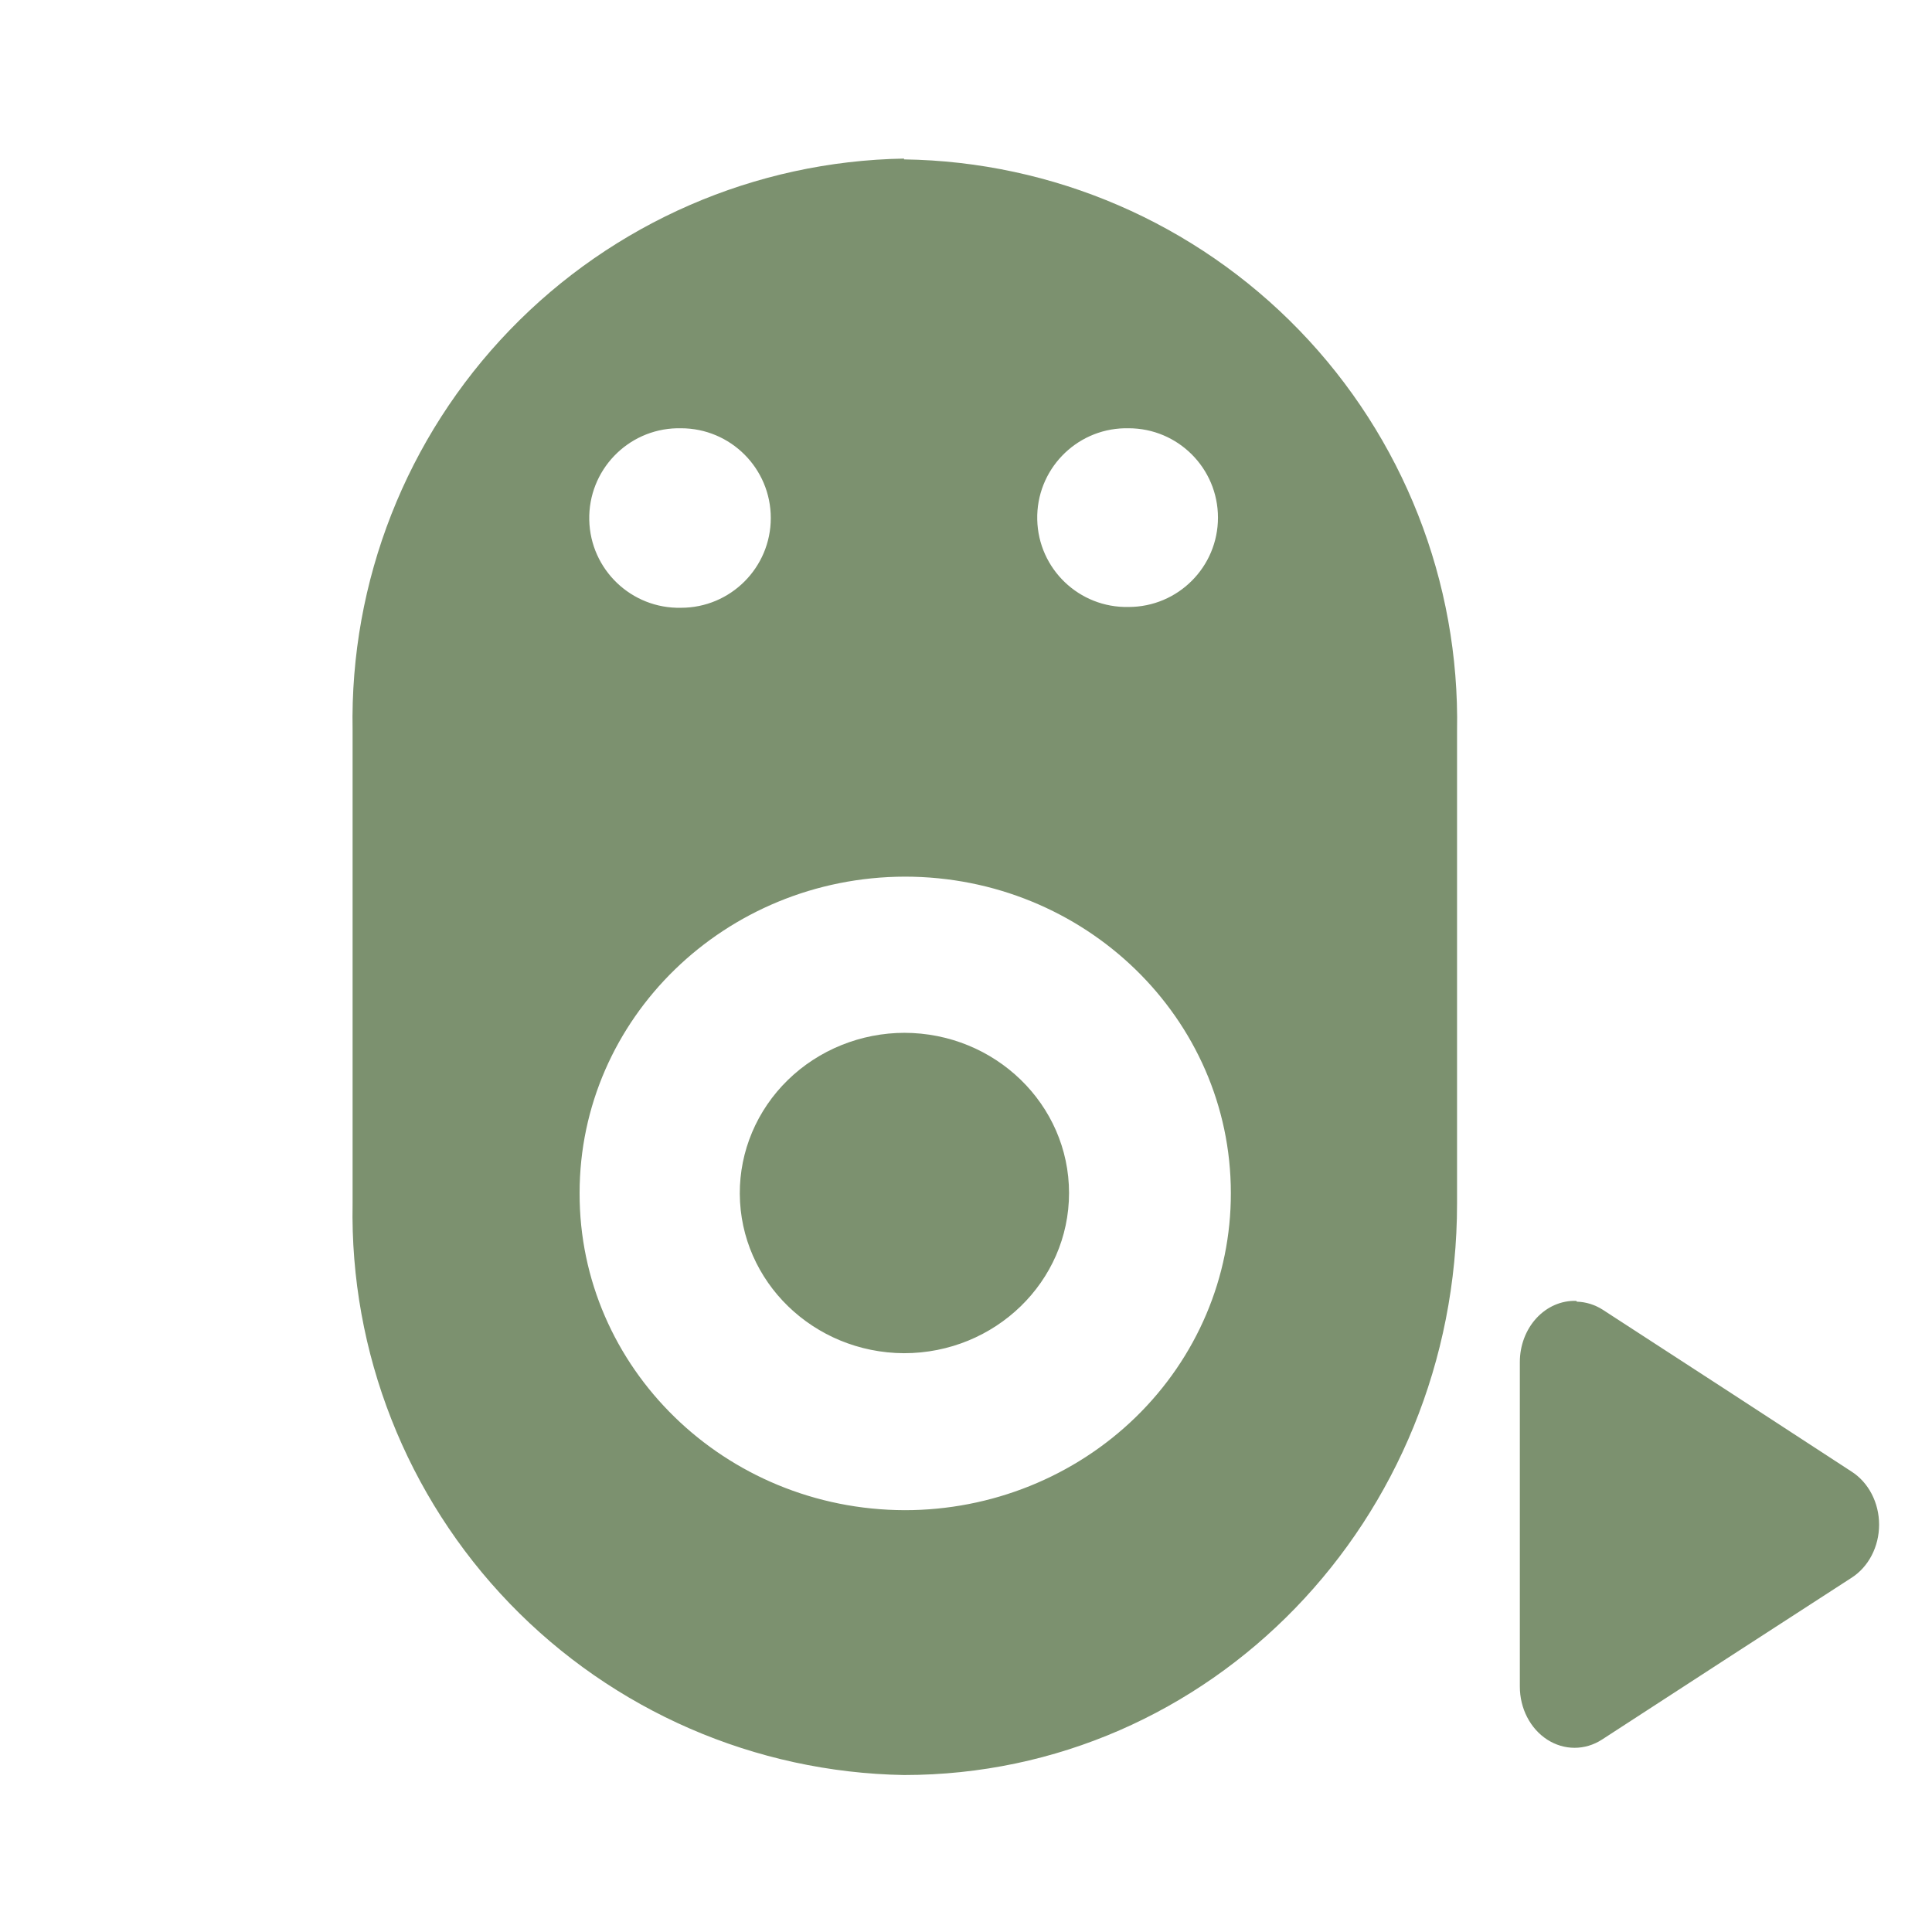
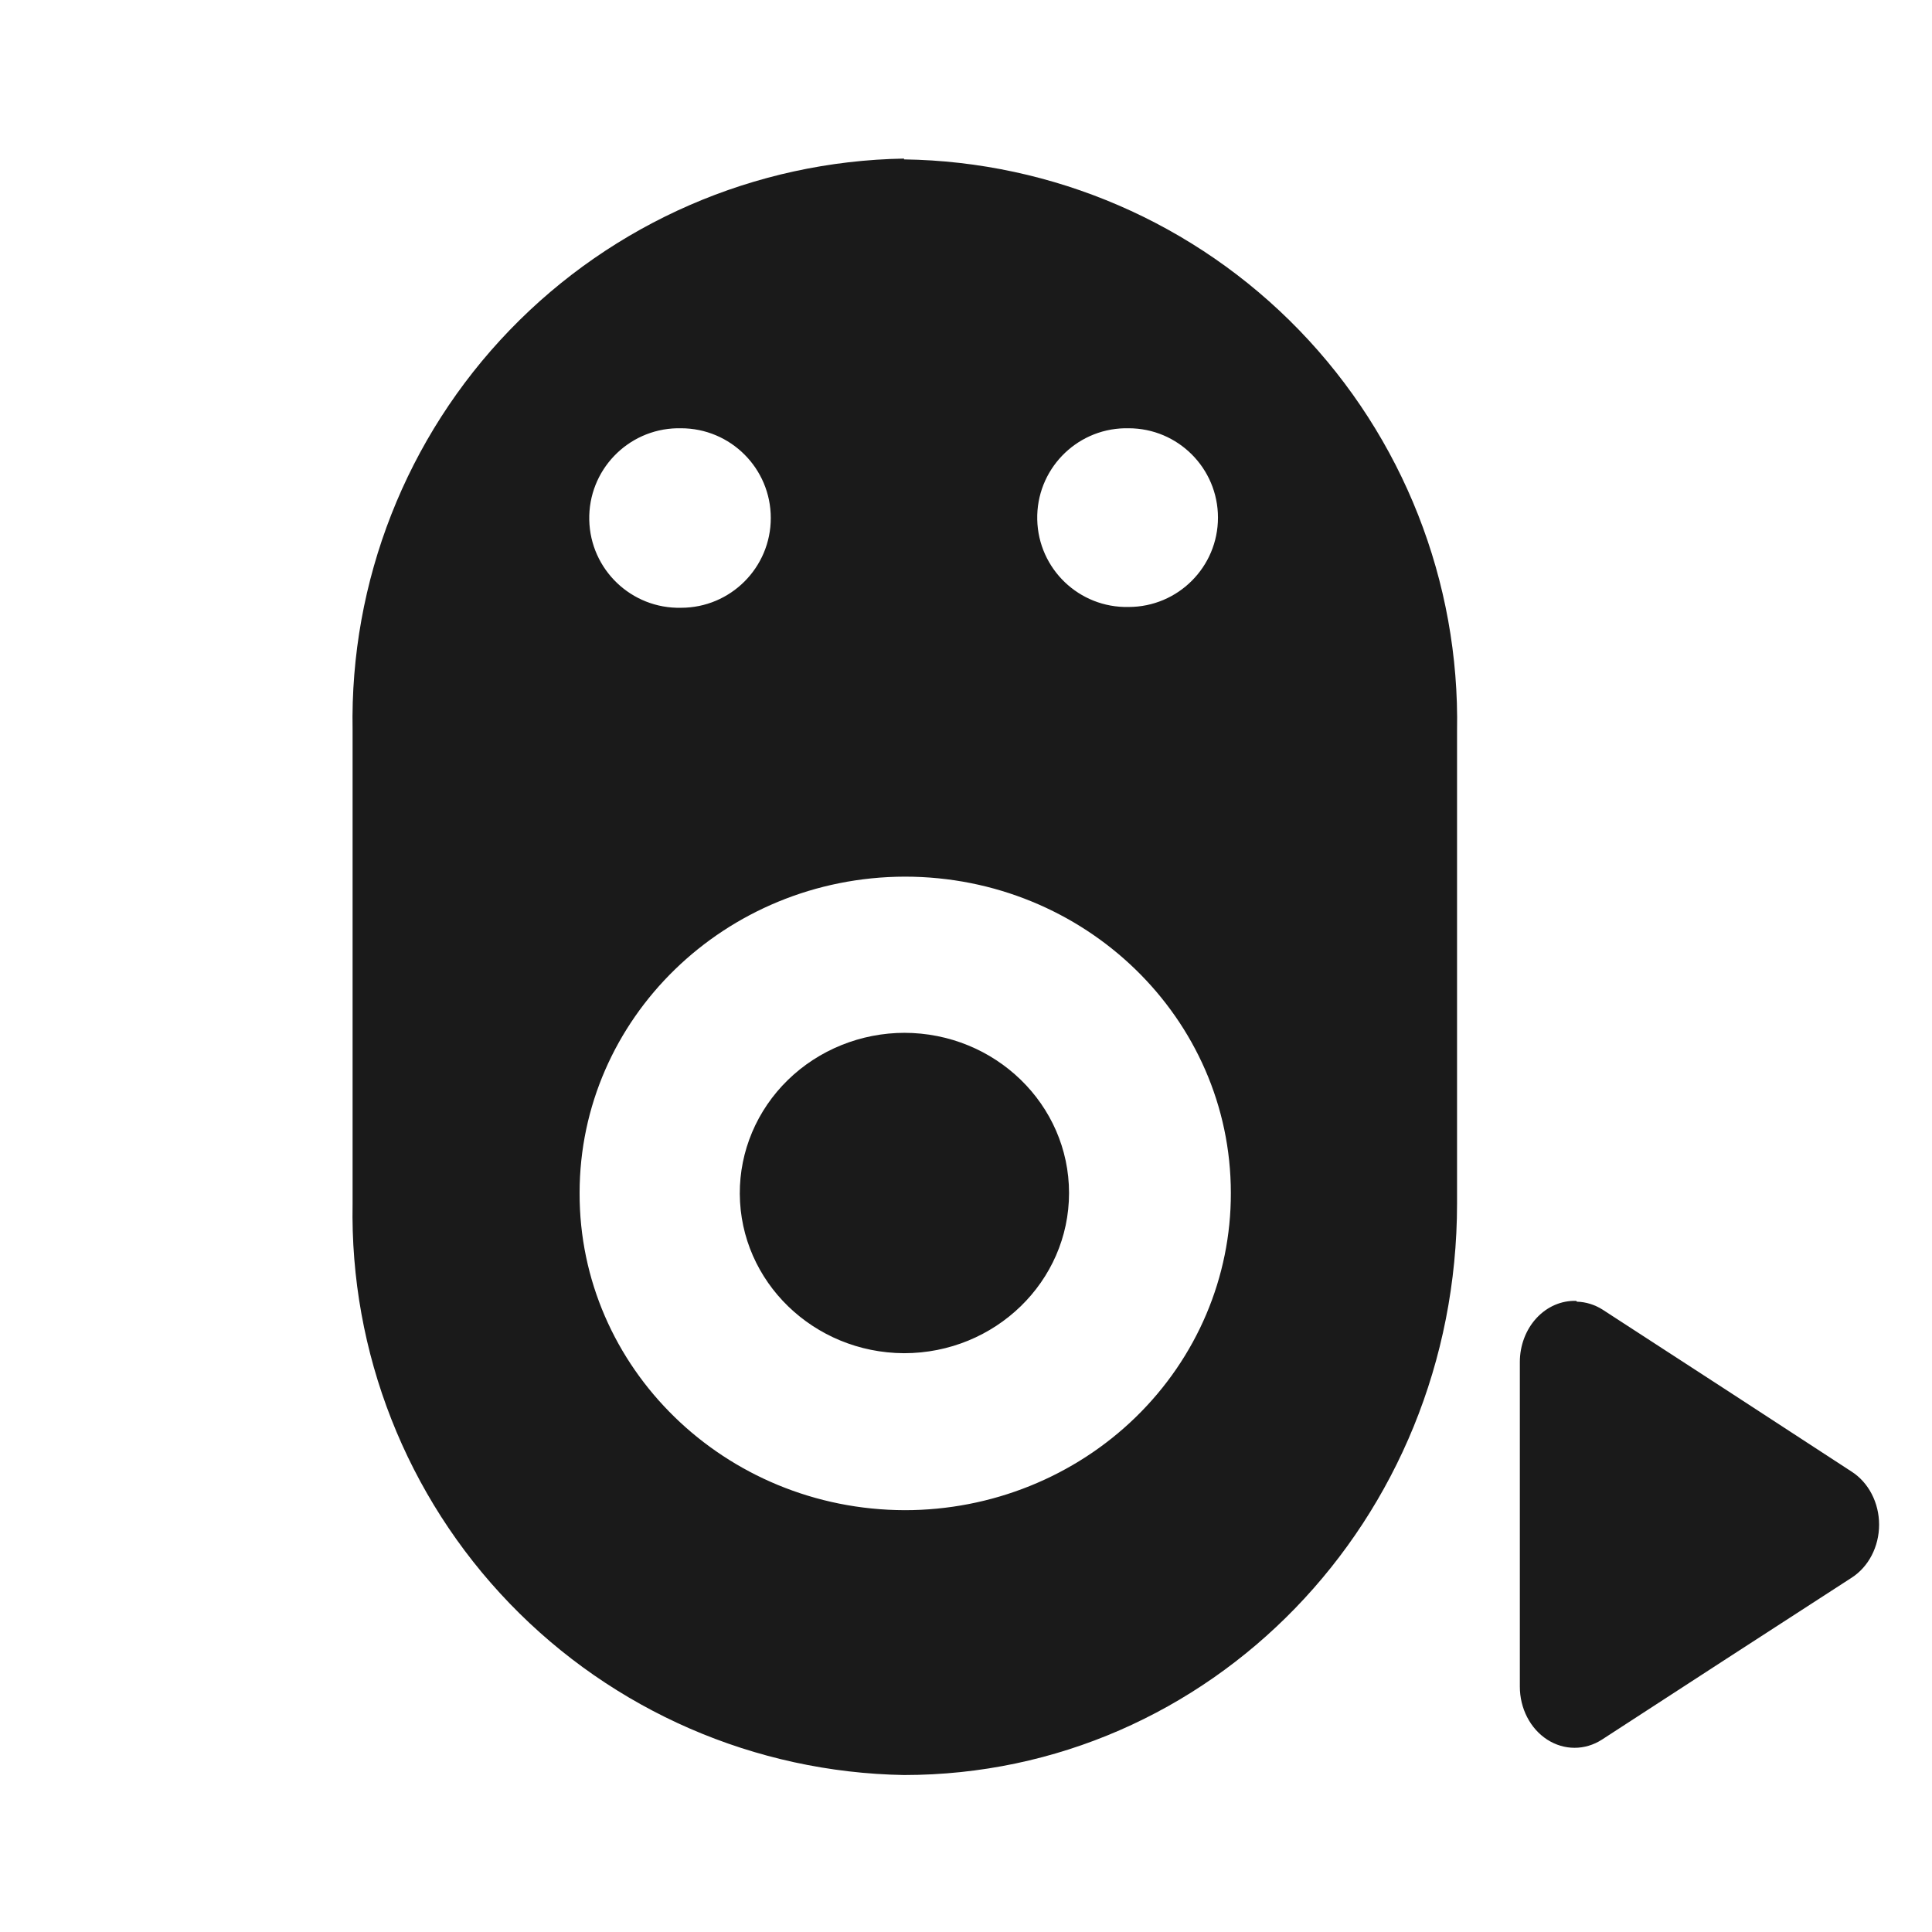
<svg xmlns="http://www.w3.org/2000/svg" width="24" height="24" version="1" id="svg7">
  <defs id="defs3">
    <style id="current-color-scheme" />
  </defs>
-   <path d="M11.23 1.97a6.97 6.97 0 0 0-6.85 7.1v5.88a6.97 6.97 0 0 0 6.85 7.1c3.8 0 6.87-3.16 6.87-7.1V9.08a6.97 6.97 0 0 0-6.87-7.1zM8.41 5.32a1.11 1.11 0 0 1 .05 0 1.11 1.11 0 1 1 0 2.23 1.11 1.11 0 0 1-.05-2.23zm5.56 0a1.11 1.11 0 0 1 .05 0 1.11 1.11 0 1 1 0 2.22 1.11 1.11 0 0 1-.05-2.22zm-2.73 5.57a4.05 3.93 0 0 1 4.05 3.93 4.05 3.93 0 0 1-4.05 3.94 4.05 3.93 0 0 1-4.04-3.94 4.05 3.93 0 0 1 4.04-3.93zm0 1.94a2.05 1.99 0 0 0-2.05 2 2.05 1.99 0 0 0 2.04 1.98 2.05 1.99 0 0 0 2.05-1.99 2.05 1.99 0 0 0-2.05-1.99zm8.34 3.33a.68.76 0 0 0-.7.76v4.03a.68.76 0 0 0 1.02.66l1.54-1L23 19.6a.68.76 0 0 0 0-1.32l-1.55-1.01-1.54-1a.68.76 0 0 0-.32-.1l-.01-.01z" id="path5" fill="#7c916f" />
+   <path d="M11.23 1.97a6.97 6.97 0 0 0-6.85 7.1v5.88a6.97 6.97 0 0 0 6.85 7.1c3.8 0 6.87-3.16 6.87-7.1V9.08a6.97 6.97 0 0 0-6.87-7.1zM8.41 5.32a1.11 1.11 0 0 1 .05 0 1.11 1.11 0 1 1 0 2.23 1.11 1.11 0 0 1-.05-2.23zm5.56 0a1.11 1.11 0 0 1 .05 0 1.11 1.11 0 1 1 0 2.22 1.11 1.11 0 0 1-.05-2.22zm-2.73 5.57a4.05 3.93 0 0 1 4.05 3.93 4.05 3.93 0 0 1-4.05 3.94 4.05 3.93 0 0 1-4.04-3.94 4.05 3.93 0 0 1 4.04-3.93zm0 1.94a2.05 1.99 0 0 0-2.05 2 2.05 1.99 0 0 0 2.04 1.98 2.05 1.99 0 0 0 2.05-1.99 2.05 1.99 0 0 0-2.05-1.99zm8.34 3.33a.68.76 0 0 0-.7.76v4.03a.68.76 0 0 0 1.02.66l1.54-1L23 19.6a.68.76 0 0 0 0-1.32l-1.55-1.01-1.54-1a.68.76 0 0 0-.32-.1l-.01-.01z" id="path5" fill="#1a1a1a" />
</svg>
